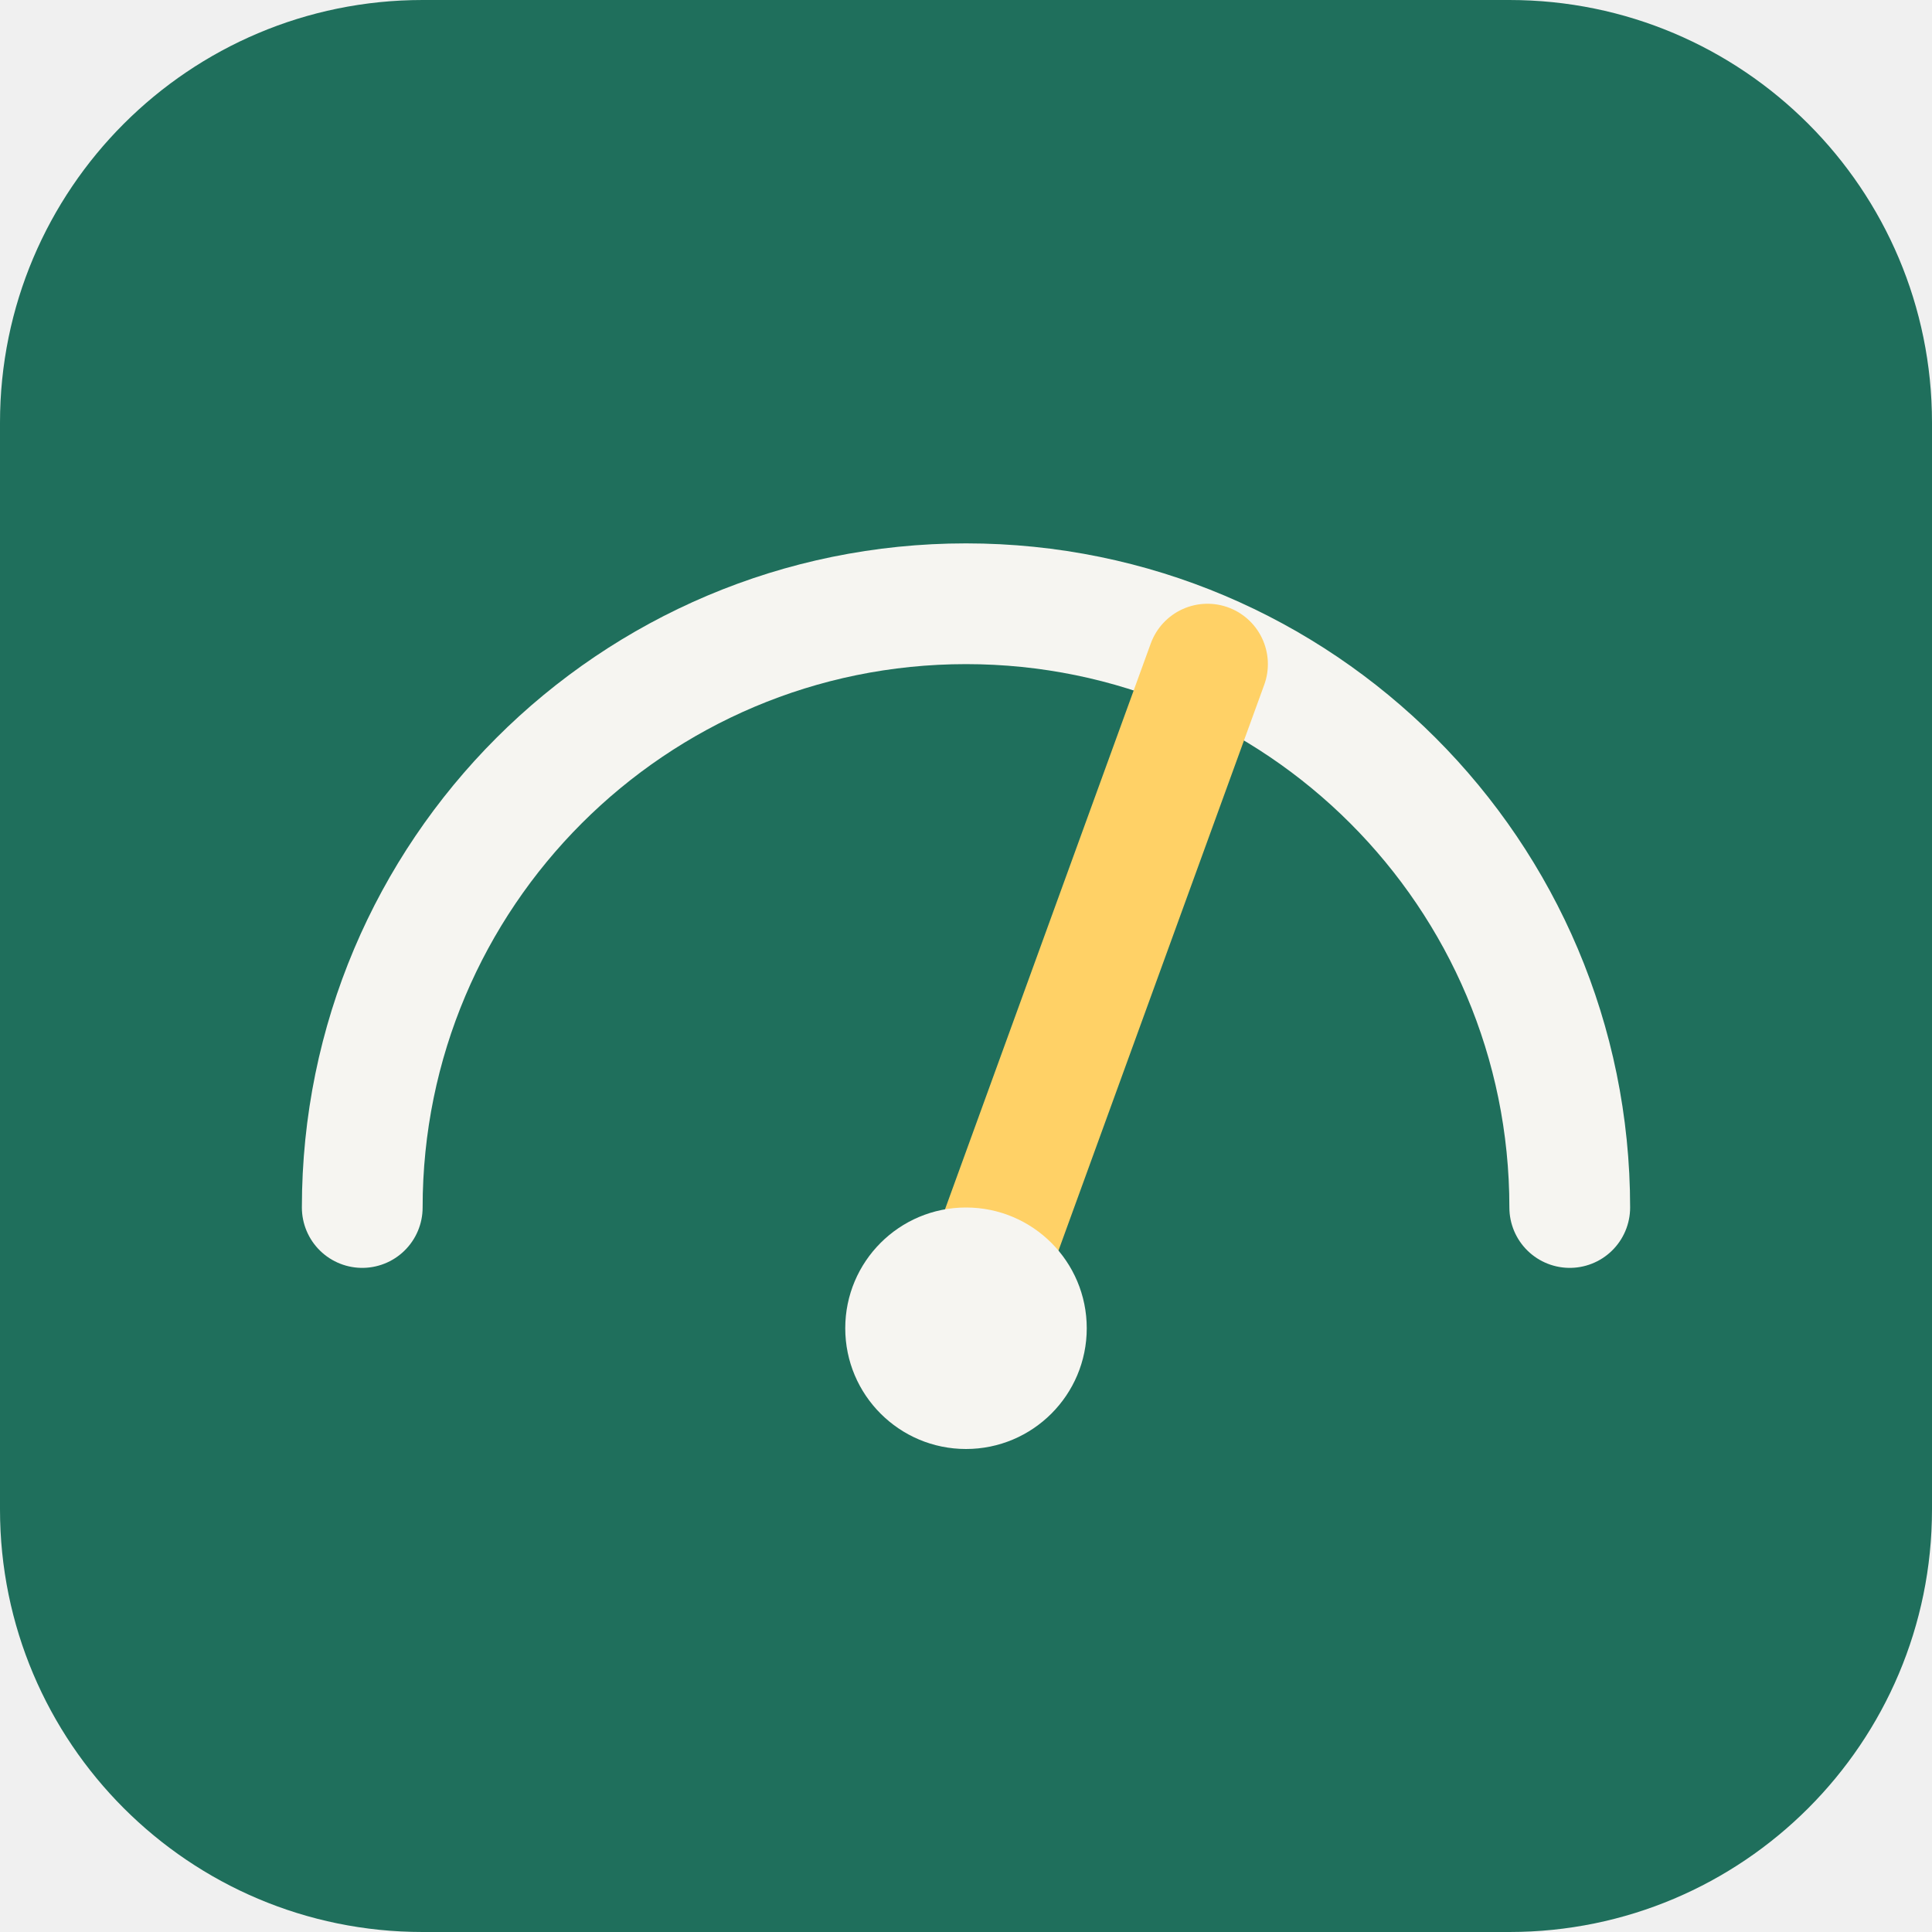
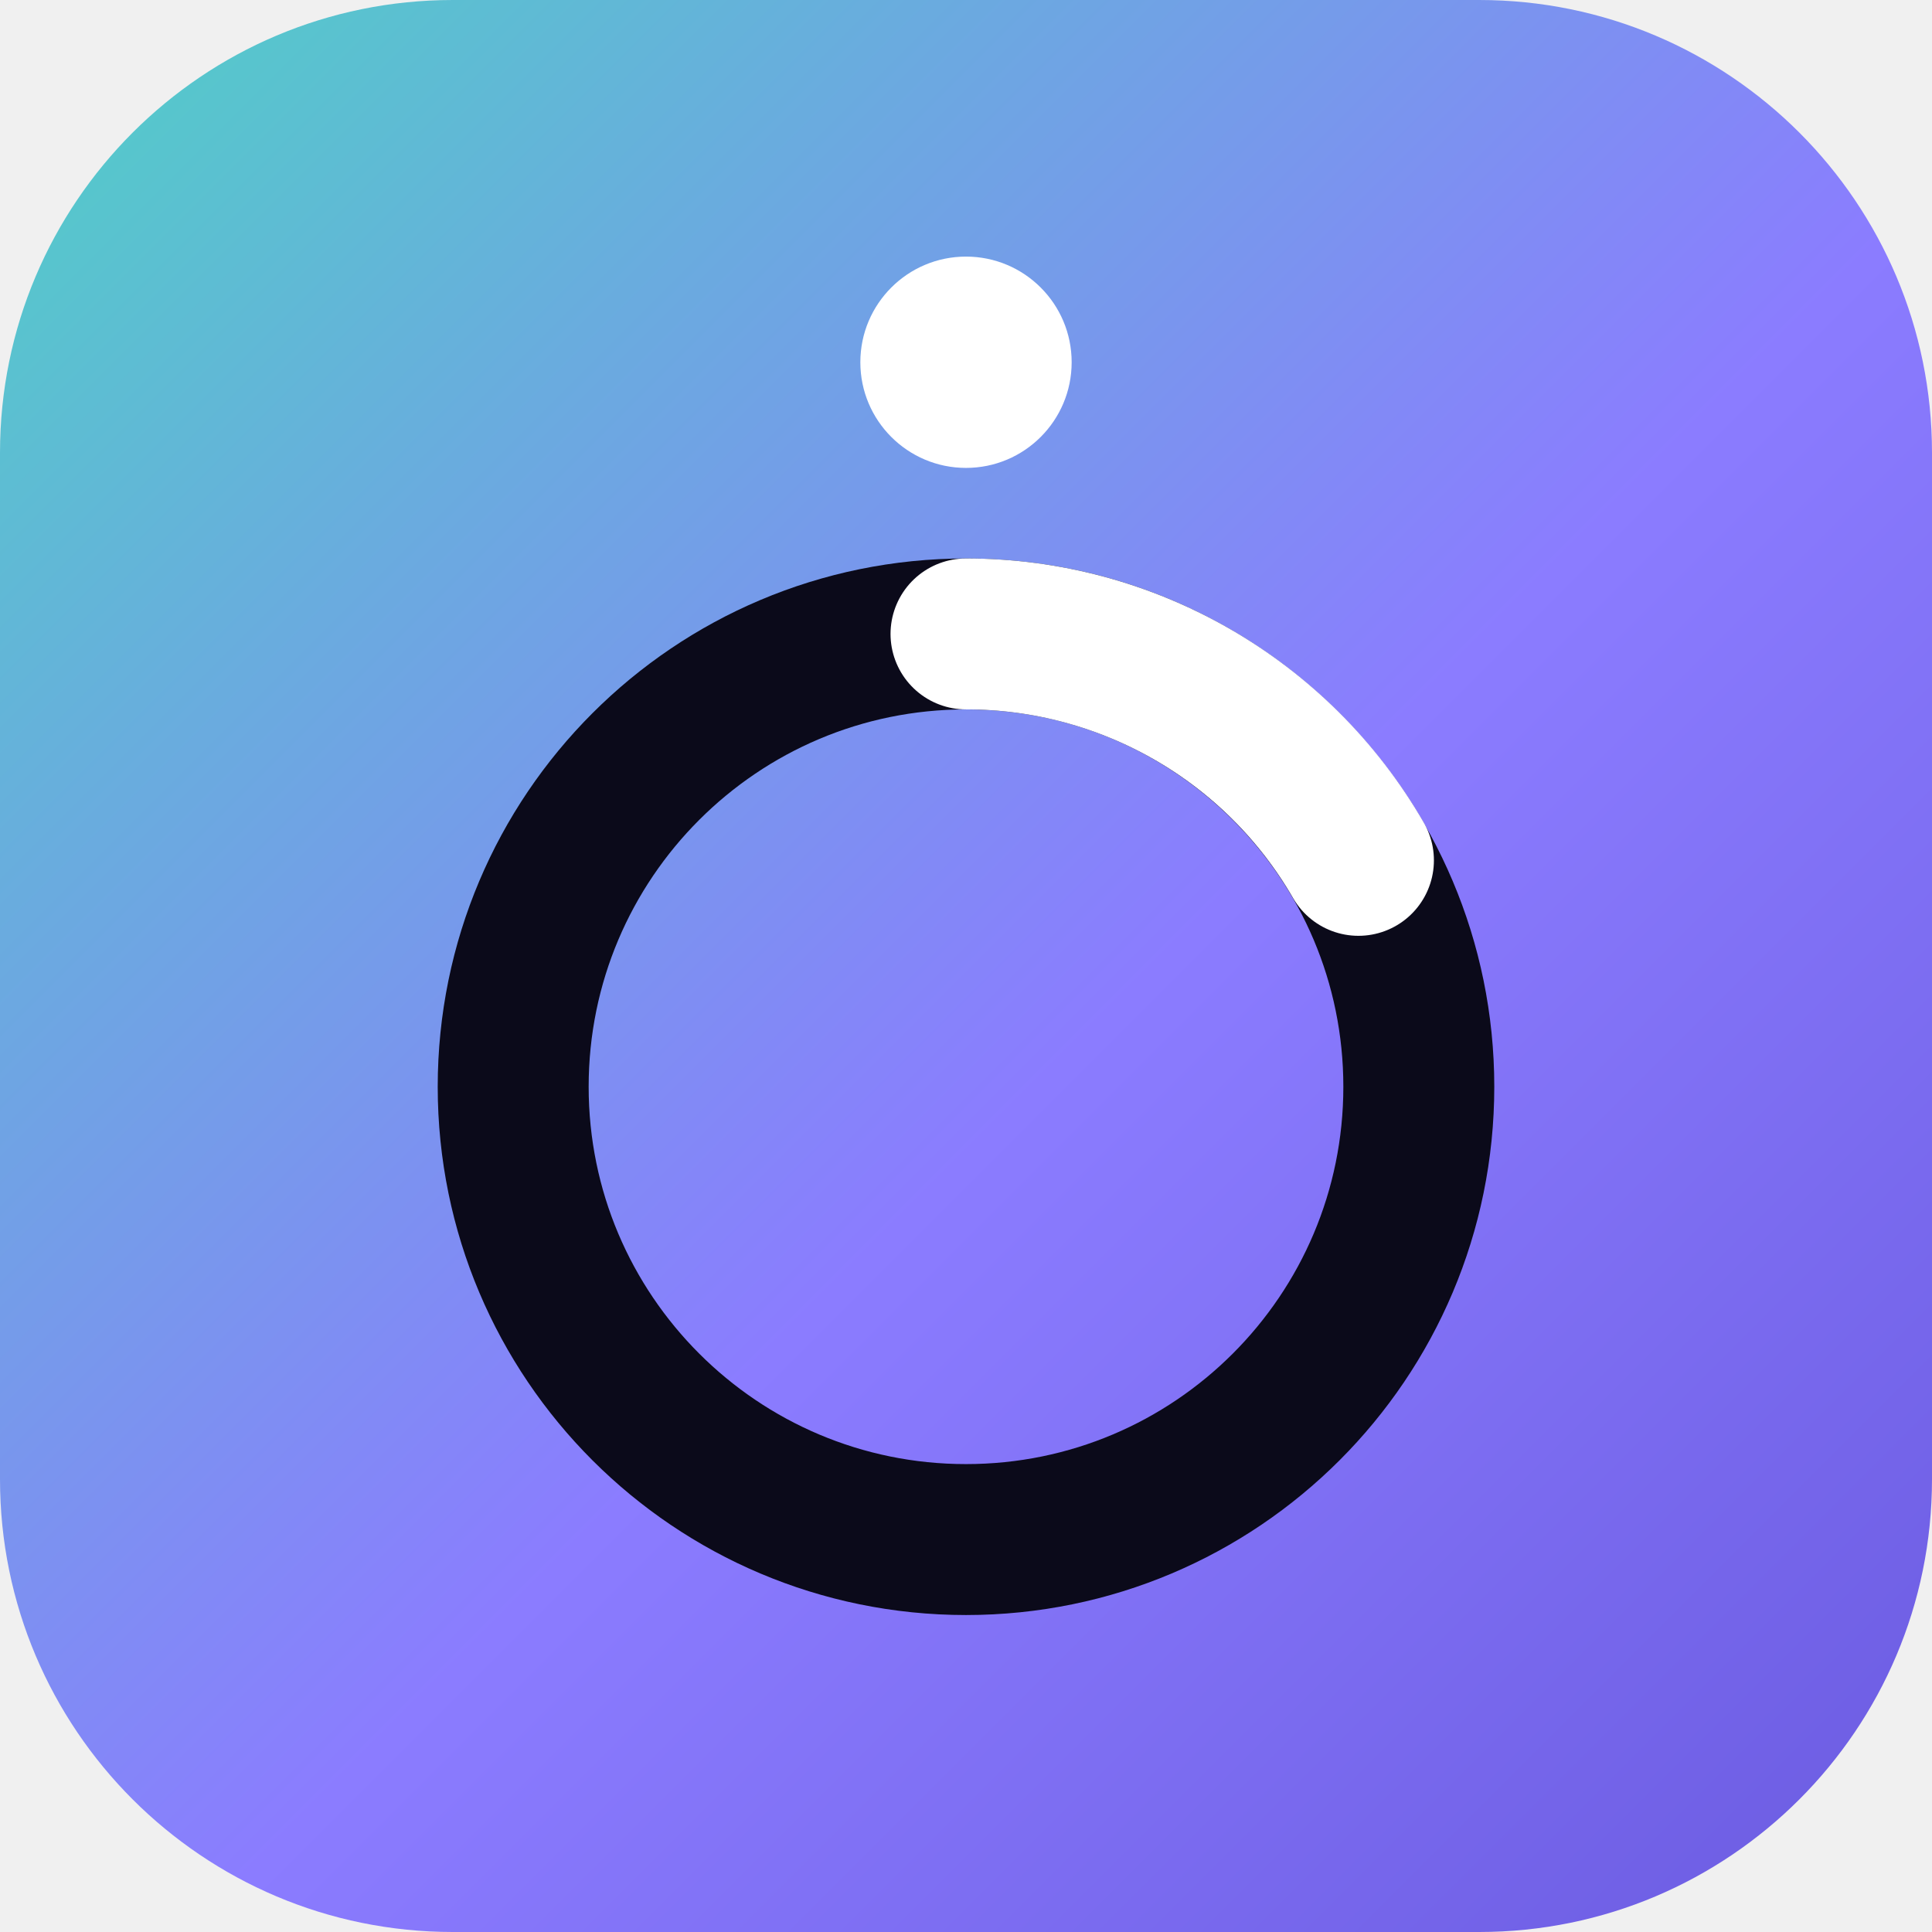
<svg xmlns="http://www.w3.org/2000/svg" viewBox="0 0 64 64">
-   <rect width="64" height="64" rx="14" fill="#1f6f5c" />
-   <path d="M12 40 A20 20 0 0 1 52 40" fill="none" stroke="#f6f5f1" stroke-width="4" stroke-linecap="round" />
-   <line x1="32" y1="44" x2="40" y2="22" stroke="#ffd166" stroke-width="4" stroke-linecap="round" />
-   <circle cx="32" cy="44" r="4" fill="#f6f5f1" />
+   <defs>
+     <linearGradient id="g" x1="0" y1="0" x2="1" y2="1">
+       <stop offset="0" stop-color="#4fd1c5" />
+       <stop offset="0.55" stop-color="#8b7cff" />
+       <stop offset="1" stop-color="#6a5ae0" />
+     </linearGradient>
+   </defs>
+   <rect width="64" height="64" rx="15" fill="url(#g)" />
+   <circle cx="32" cy="36" r="15" fill="none" stroke="#0b0a1a" stroke-width="5" />
+   <path d="M32 21 A15 15 0 0 1 45 28.5" fill="none" stroke="#ffffff" stroke-width="5" stroke-linecap="round" />
+   <circle cx="32" cy="12" r="3.5" fill="#ffffff" />
</svg>
